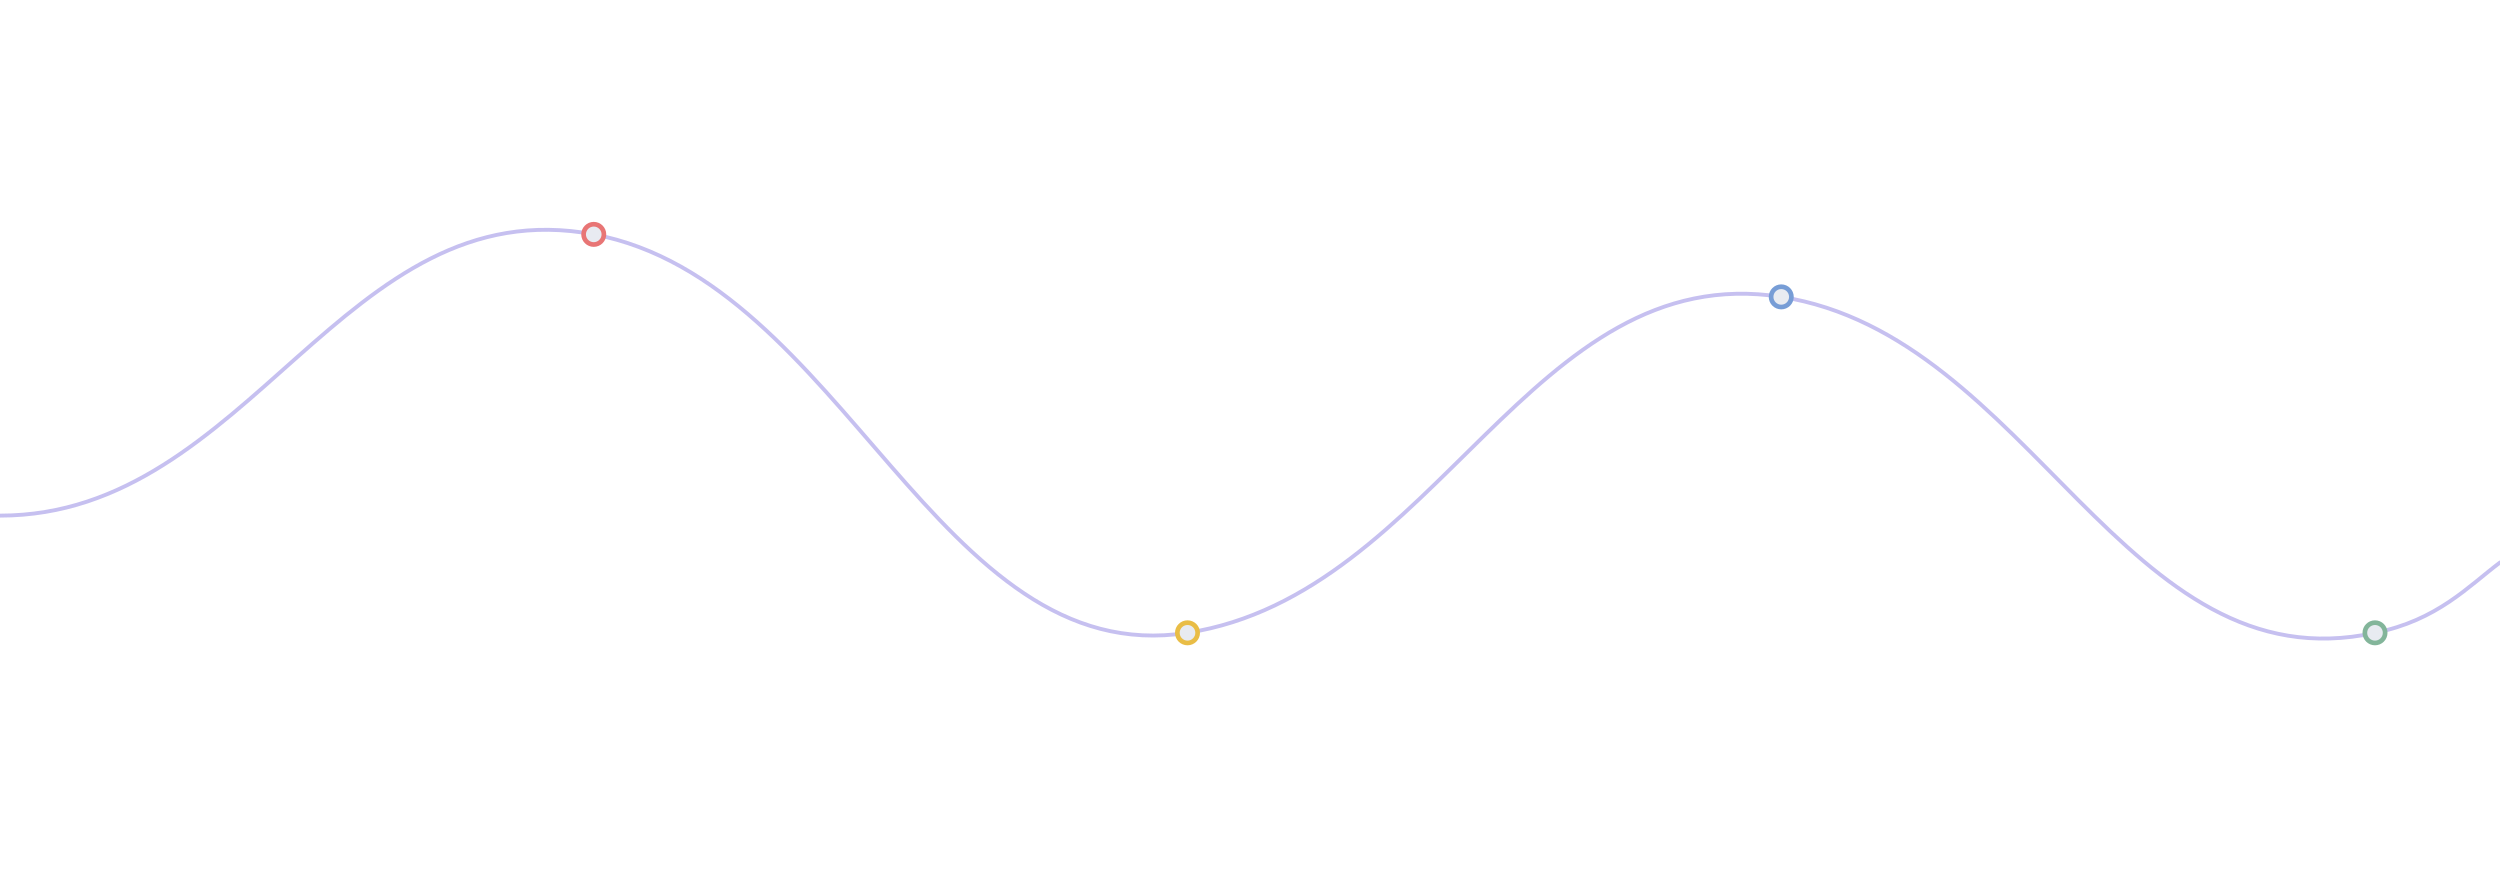
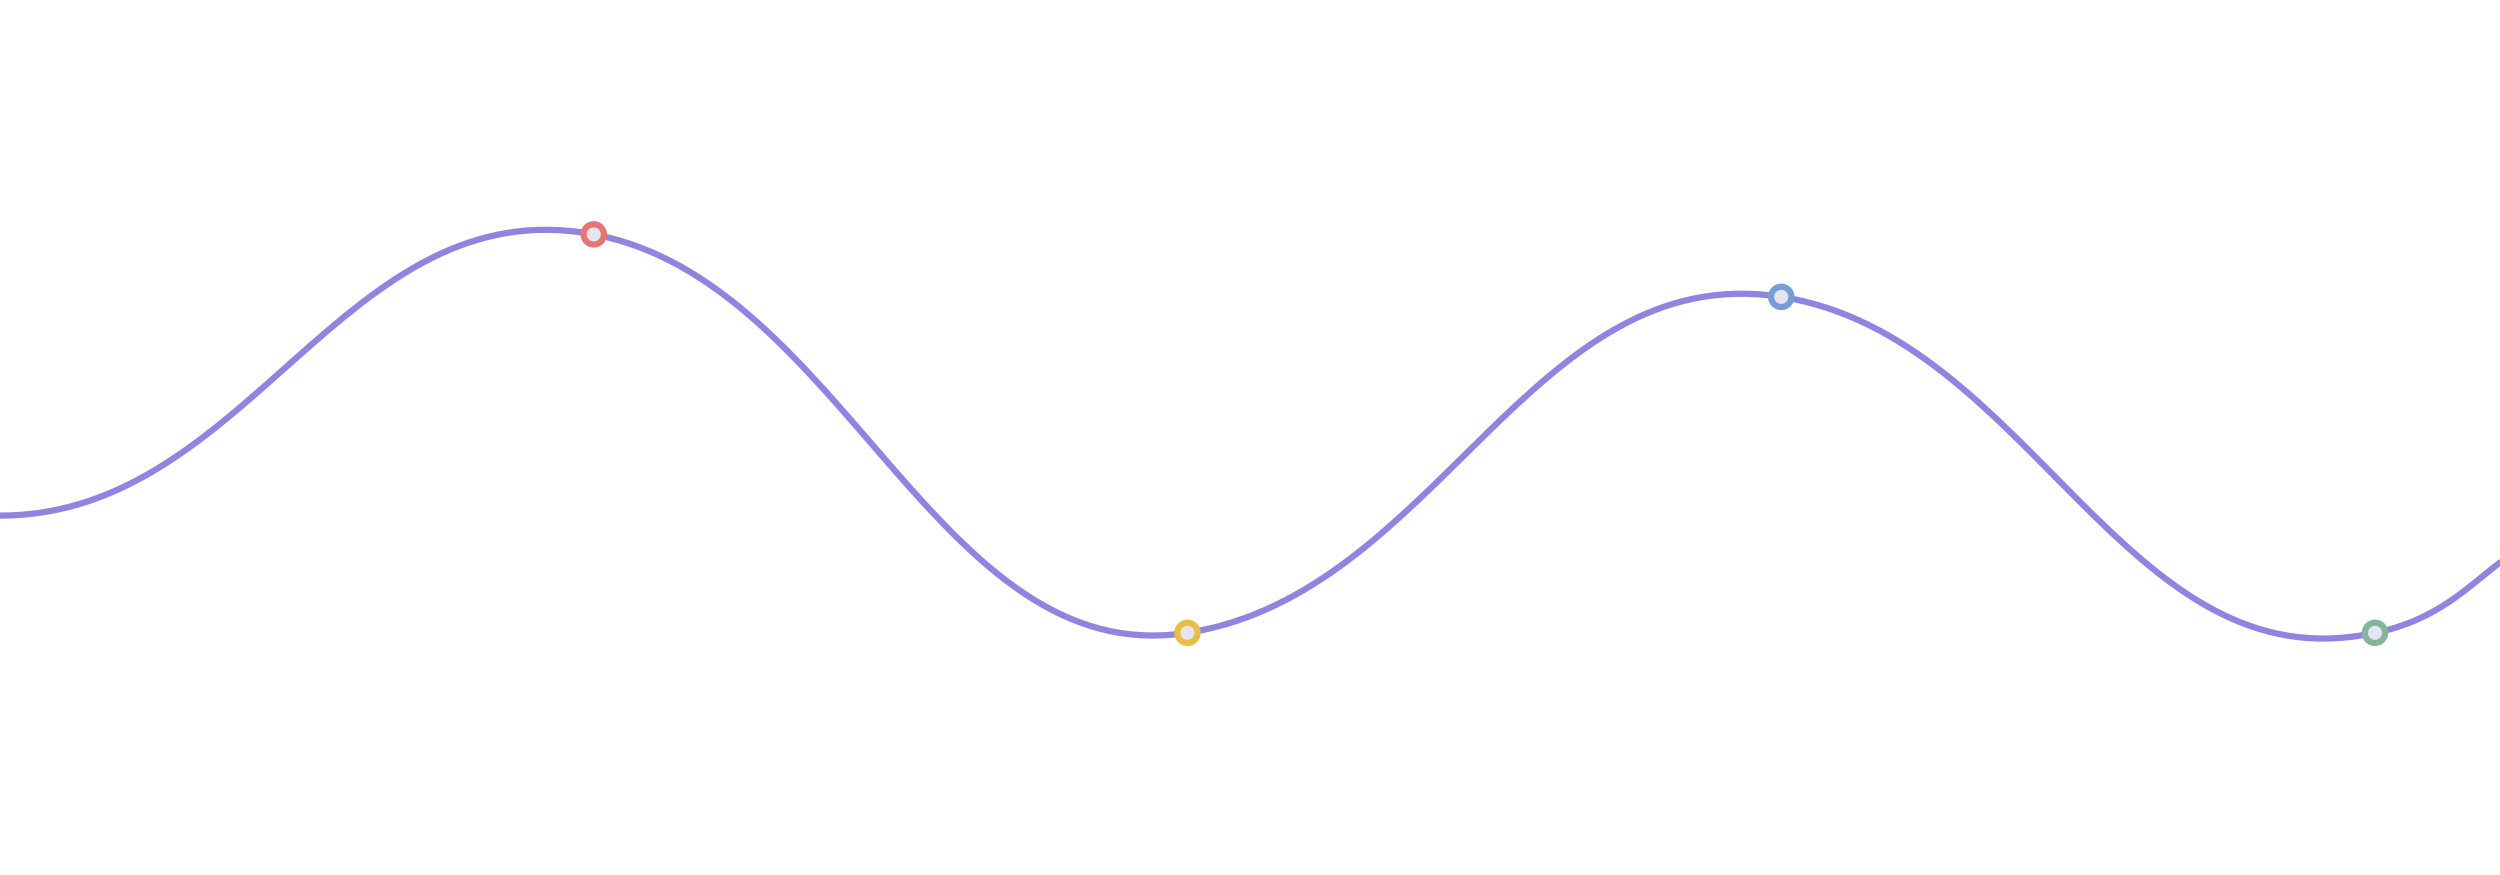
<svg xmlns="http://www.w3.org/2000/svg" width="1600" height="560" viewBox="0 0 1600 560" fill="none">
-   <path d="M0 330 C160 330 220 120 380 150 C540 180 600 430 760 405 C920 380 980 165 1140 190 C1300 215 1360 440 1520 405 C1560 397 1580 375 1600 360" stroke="#c6c0f0" stroke-width="2.5" stroke-linecap="round" />
-   <circle cx="380" cy="150" r="6.5" fill="#e8ebf1" stroke="#e87575" stroke-width="3" />
-   <circle cx="760" cy="405" r="6.5" fill="#e8ebf1" stroke="#e9bd46" stroke-width="3" />
-   <circle cx="1140" cy="190" r="6.5" fill="#e8ebf1" stroke="#779dd6" stroke-width="3" />
-   <circle cx="1520" cy="405" r="6.5" fill="#e8ebf1" stroke="#83b59a" stroke-width="3" />
+   <path d="M0 330 C160 330 220 120 380 150 C540 180 600 430 760 405 C920 380 980 165 1140 190 C1300 215 1360 440 1520 405 C1560 397 1580 375 1600 360" stroke="#9184e0" stroke-width="4" stroke-linecap="round" />
+   <circle cx="380" cy="150" r="6.5" fill="#e3e6ee" stroke="#e87575" stroke-width="4" />
+   <circle cx="760" cy="405" r="6.5" fill="#e3e6ee" stroke="#e9bd46" stroke-width="4" />
+   <circle cx="1140" cy="190" r="6.5" fill="#e3e6ee" stroke="#779dd6" stroke-width="4" />
+   <circle cx="1520" cy="405" r="6.5" fill="#e3e6ee" stroke="#83b59a" stroke-width="4" />
</svg>
